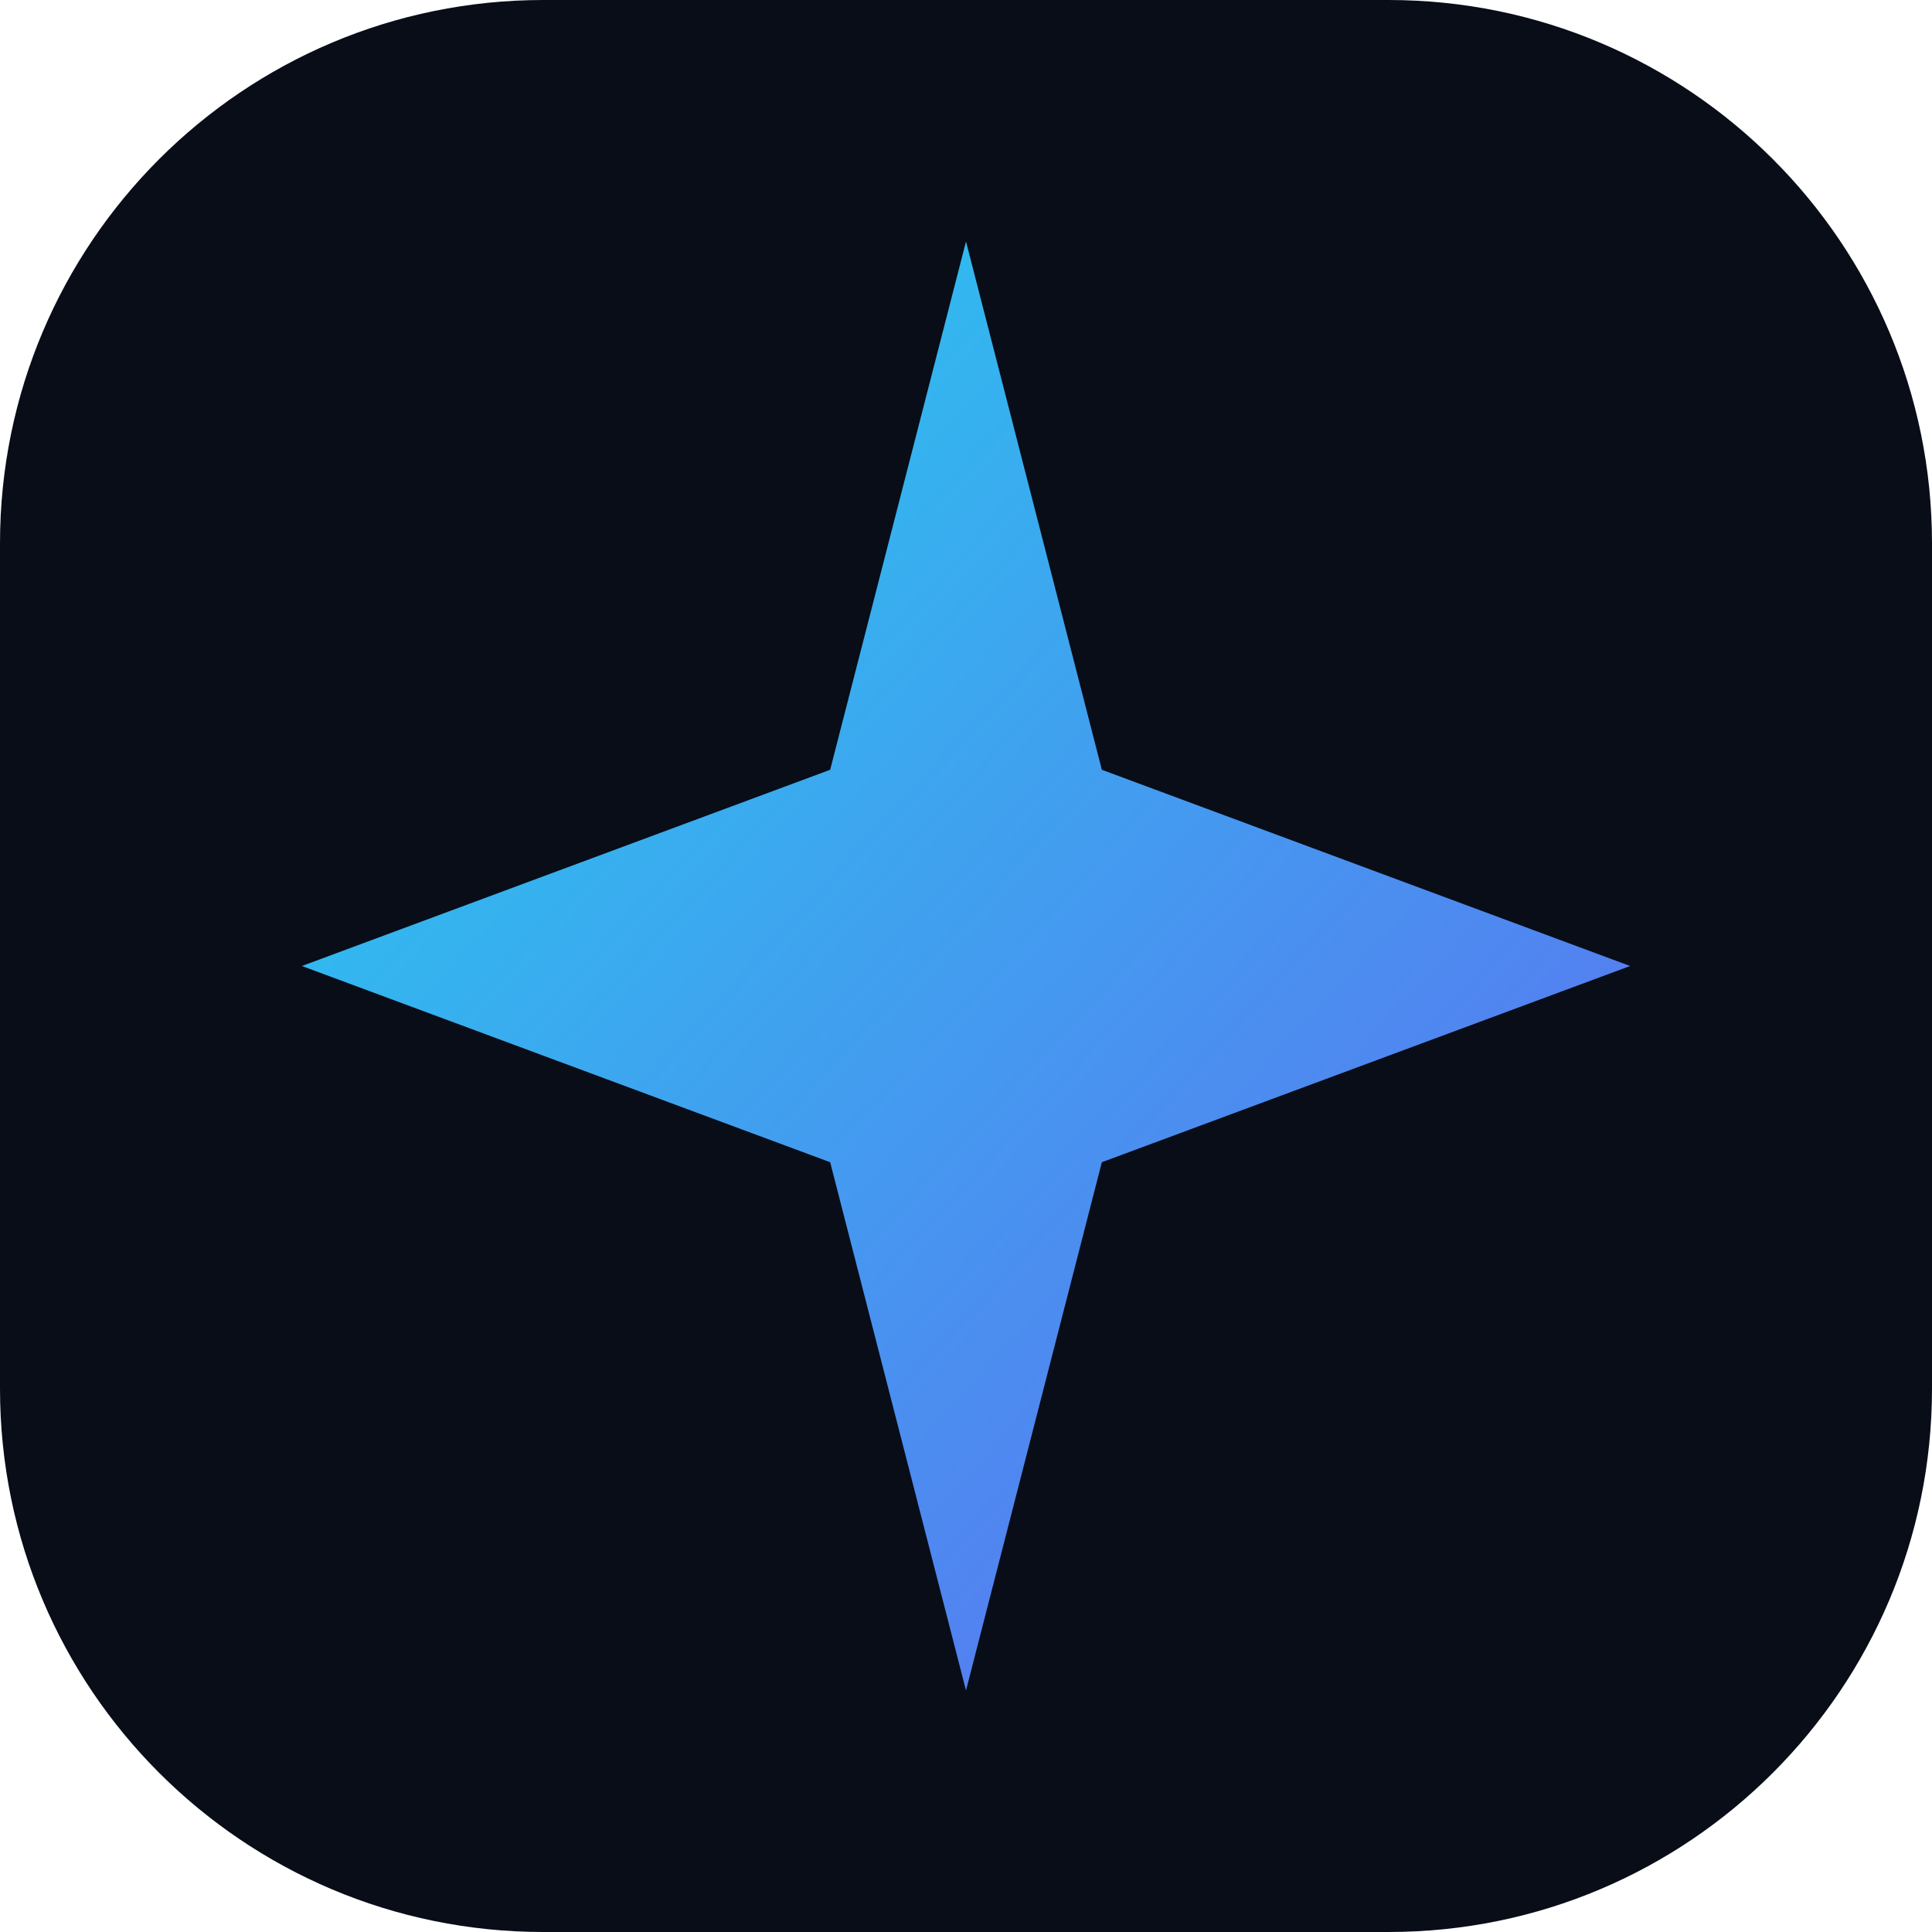
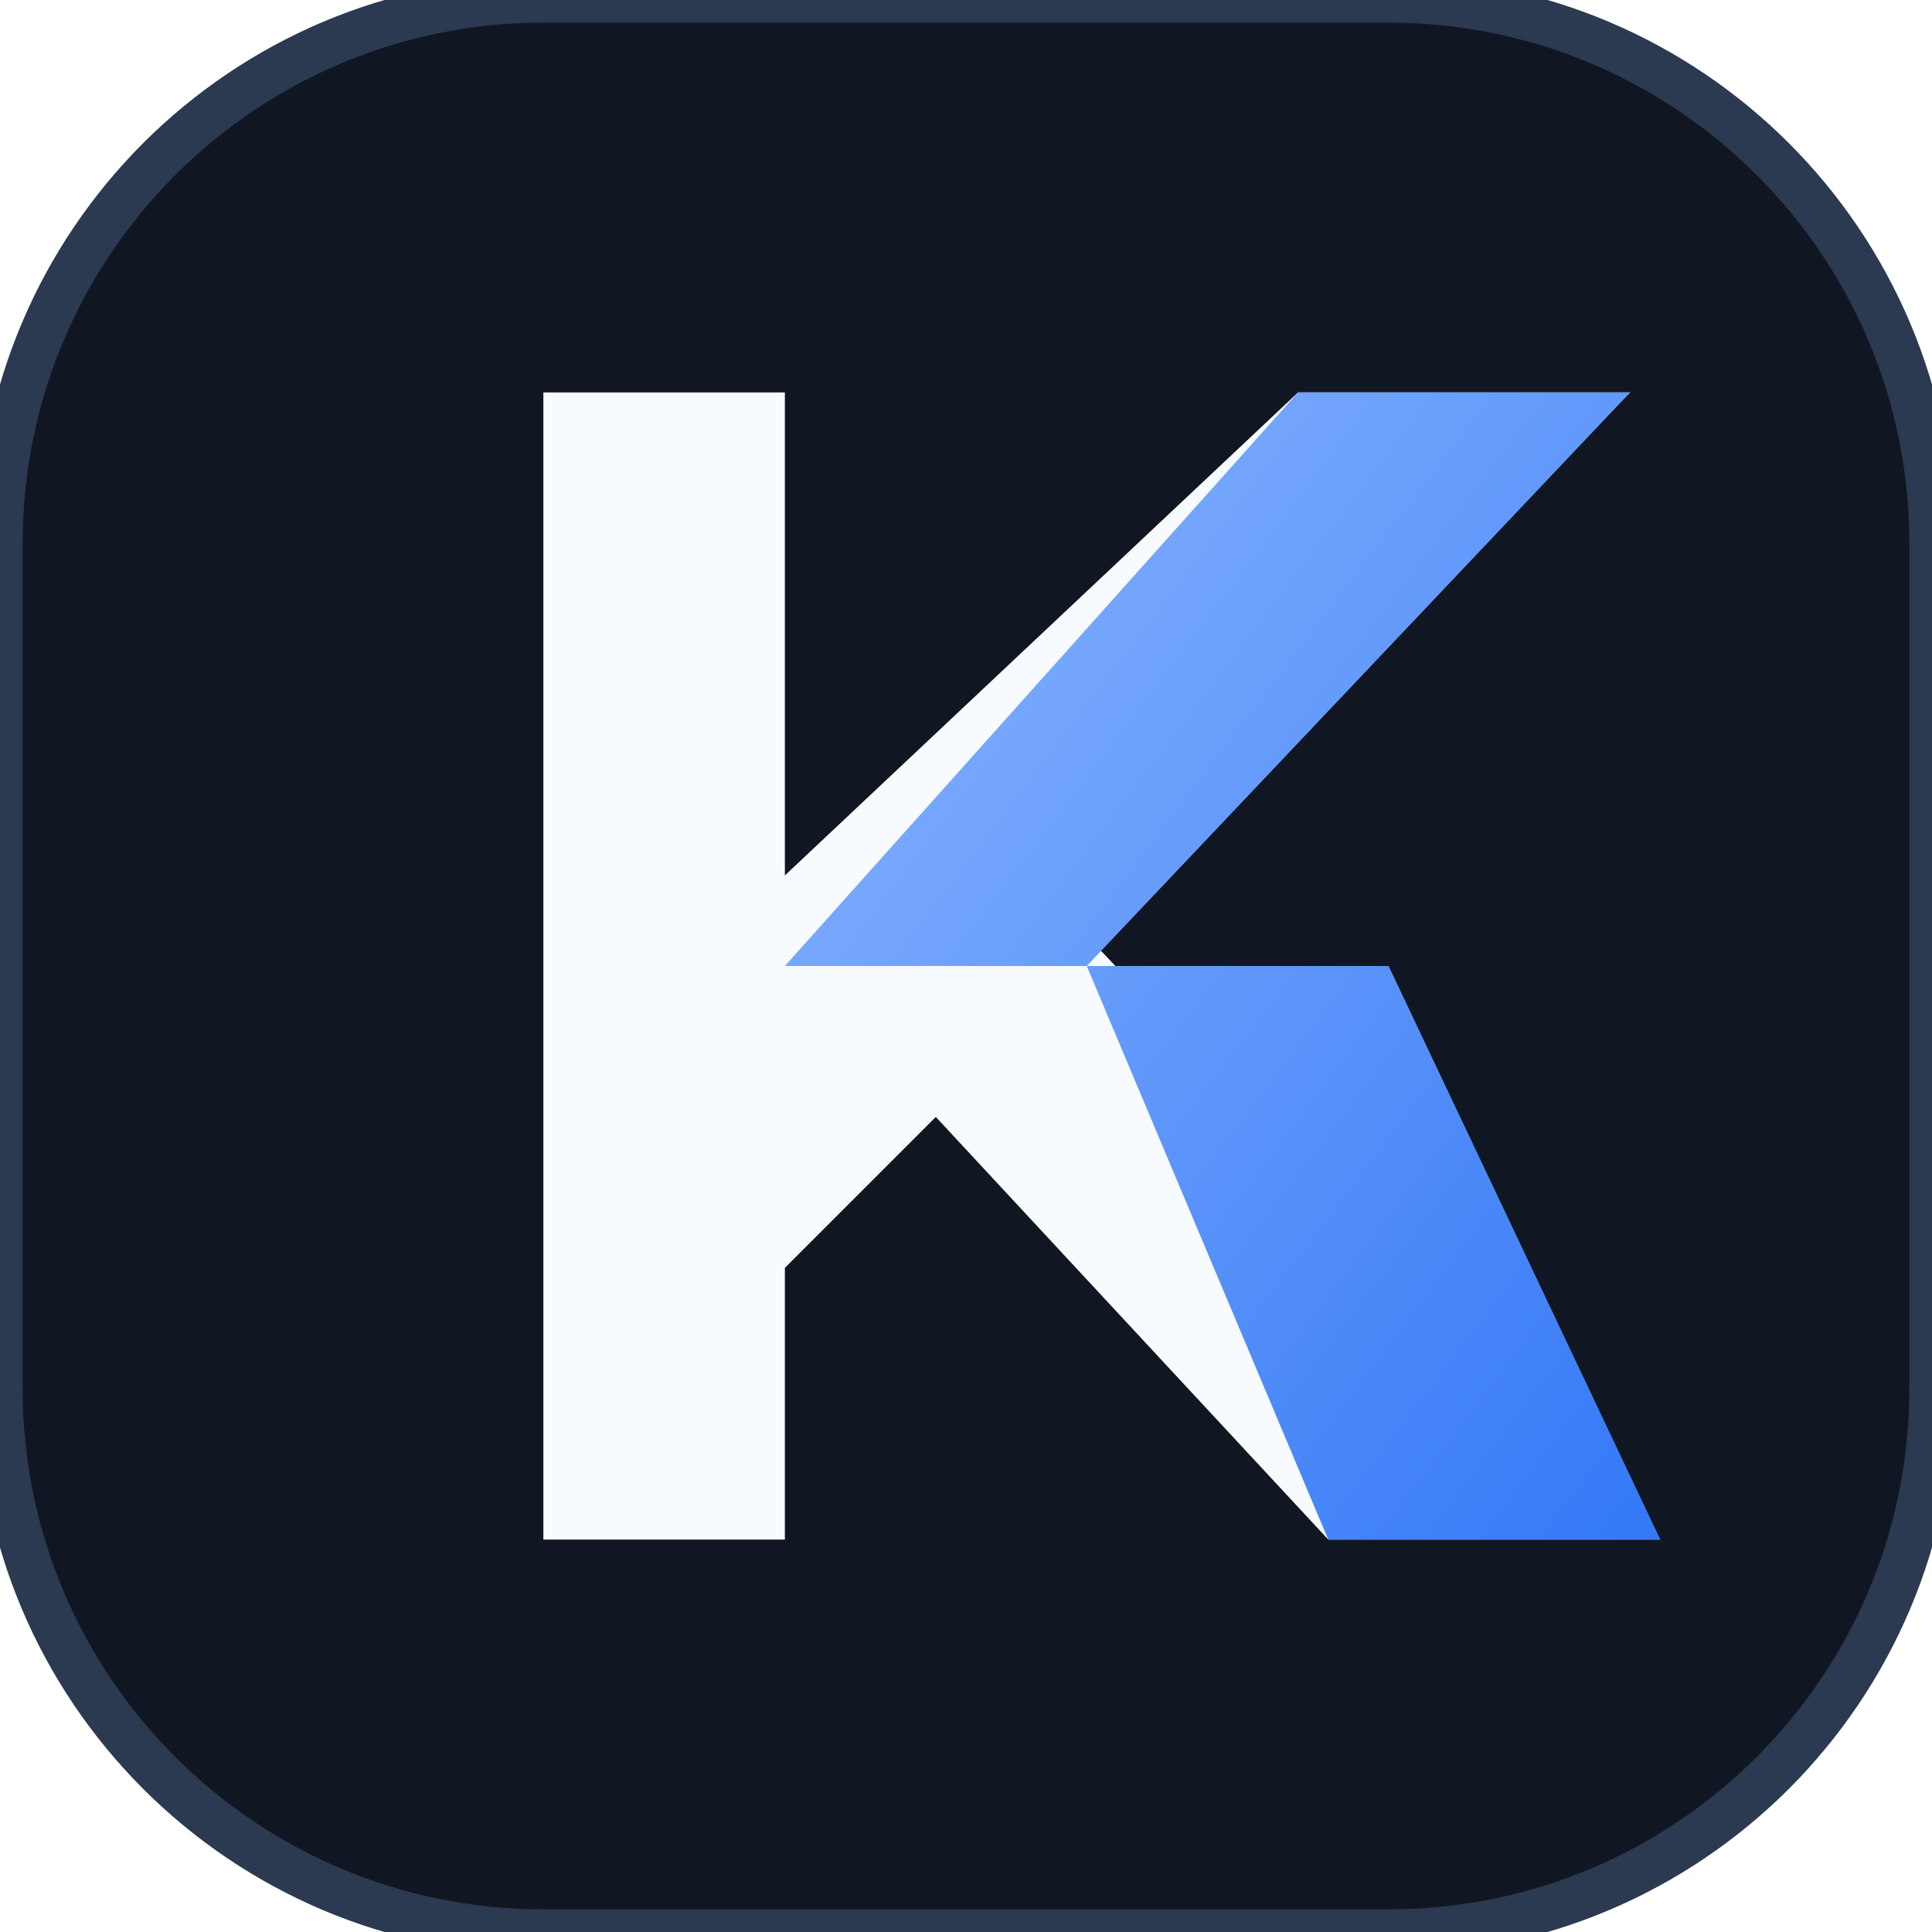
- <svg xmlns="http://www.w3.org/2000/svg" viewBox="0 0 64 64">
+ <svg xmlns="http://www.w3.org/2000/svg" viewBox="0 0 64 64" role="img" aria-label="Klin">
  <defs>
-     <linearGradient id="g" x1="0" y1="0" x2="1" y2="1">
-       <stop offset="0" stop-color="#22d3ee" />
-       <stop offset="1" stop-color="#6366f1" />
+     <linearGradient id="klinBlue" x1="0" y1="0" x2="1" y2="1">
+       <stop offset="0" stop-color="#8DB7FF" />
+       <stop offset="1" stop-color="#3478F6" />
    </linearGradient>
  </defs>
-   <rect width="64" height="64" rx="18" fill="#080d18" />
-   <path d="M32 8 36.5 25.5 54 32 36.5 38.5 32 56 27.5 38.5 10 32 27.5 25.5Z" fill="url(#g)" />
+   <rect width="64" height="64" rx="18" fill="#111722" stroke="#2B3A50" stroke-width="1.5" />
+   <path d="M18 13h8v16l17-16h11L36 31l19 20H44L31 37l-5 5v9h-8z" fill="#F7FAFF" />
+   <path d="M43 13h11L36 32H26zM36 32h10l9 19H44z" fill="url(#klinBlue)" />
</svg>
